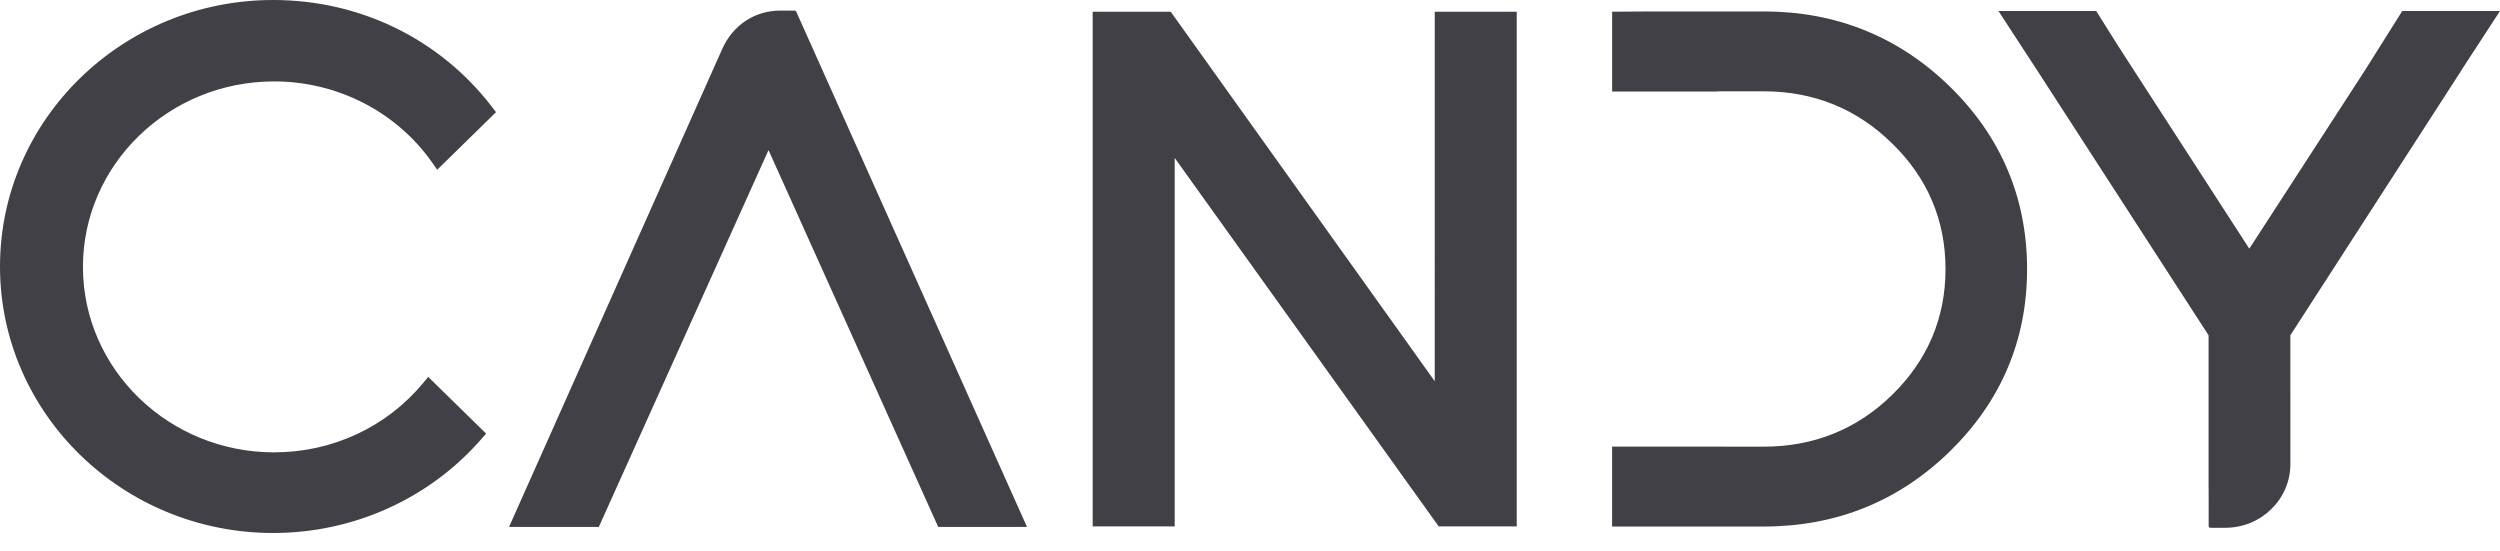
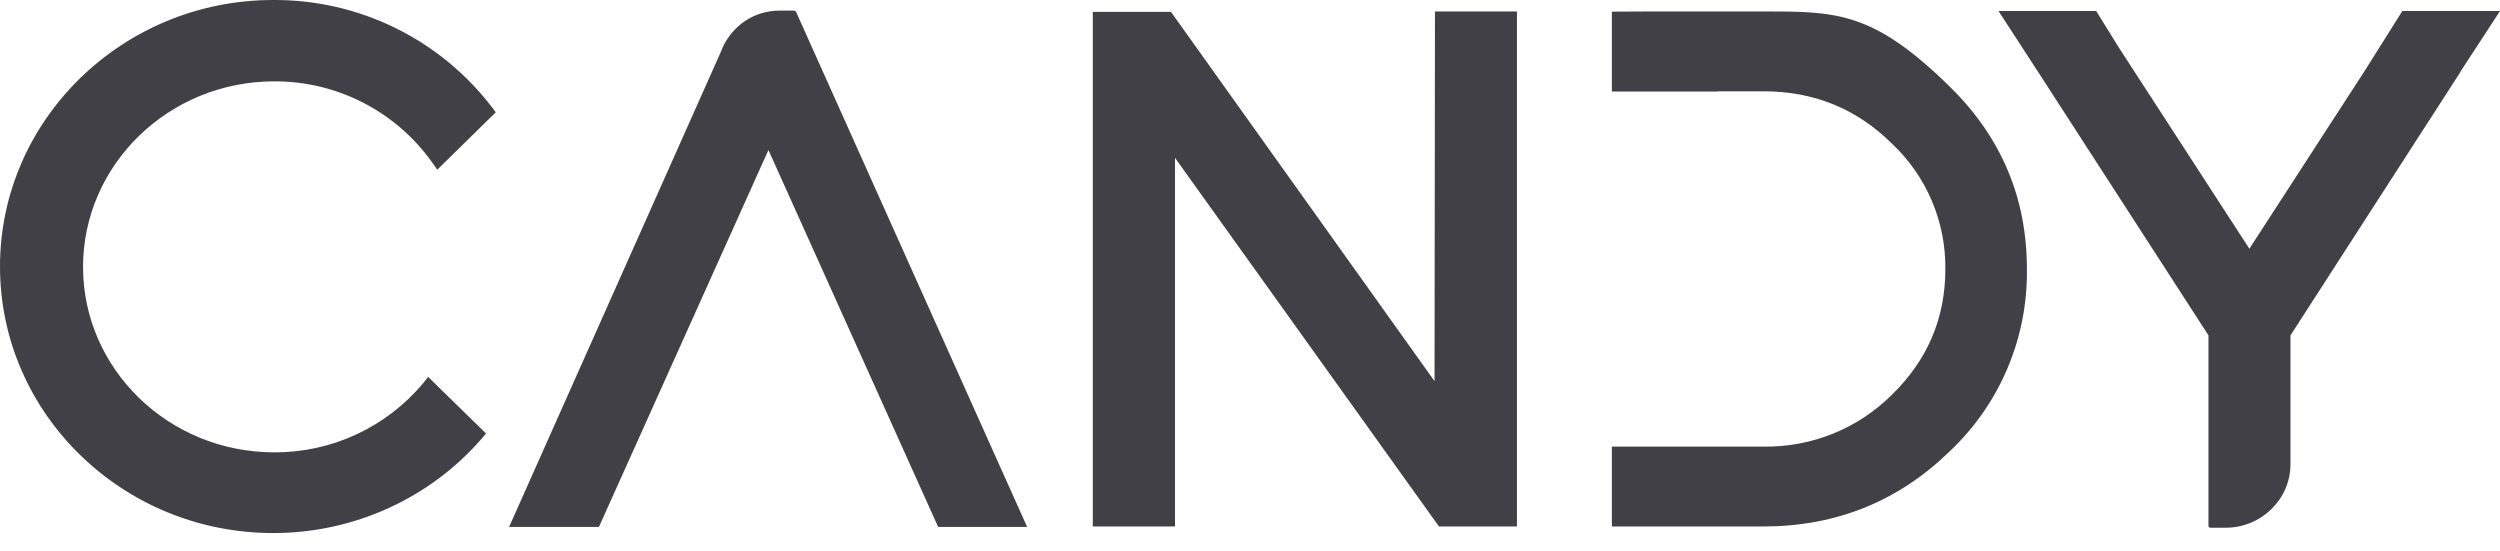
- <svg xmlns="http://www.w3.org/2000/svg" width="118" height="26" fill="none" viewBox="0 0 118 26">
-   <path fill="#414047" d="M12.938 3.843c2.985 0 5.774 1.43 7.459 3.827l.24.341 2.775-2.717-.183-.24C20.767 1.843 17 0 12.894 0 5.784 0 0 5.643 0 12.579s5.784 12.578 12.894 12.578c3.796 0 7.383-1.622 9.84-4.45l.21-.242-2.731-2.675-.247.296c-1.724 2.075-4.285 3.265-7.028 3.265-4.975 0-9.023-3.927-9.023-8.754s4.048-8.754 9.023-8.754M113.386.52l-1.779 2.828-5.44 8.39-6.153-9.511L98.941.52h-4.613l2.044 3.137 7.873 12.17v7.175q0 .04.003.076l.001 1.75c0 .046.037.083.084.083h.702c1.696 0 3.071-1.346 3.071-3.007l-.001-6.078 8.024-12.428.03-.055 1.84-2.823zM34.093 2.303 24.027 24.87h4.238l8.009-17.786 8.009 17.786h4.191L37.583.55a.09.09 0 0 0-.078-.05h-.68c-1.221 0-2.243.708-2.732 1.804M76.093.552V4.32h4.966l.04-.01h2.156c2.36 0 4.397.83 6.058 2.465 1.668 1.624 2.515 3.619 2.515 5.93 0 2.3-.847 4.295-2.516 5.93-1.659 1.623-3.697 2.447-6.057 2.447h-1.916v-.002h-5.248v3.772h7.164c3.42 0 6.378-1.197 8.79-3.558 2.41-2.361 3.633-5.251 3.633-8.59 0-3.35-1.222-6.245-3.633-8.606S86.675.54 83.255.54H78.01M67.719 17.992 55.259.555h-3.685v24.29h3.872V7.455l12.46 17.39h3.684V.555H67.72z" />
+ <svg width="118" height="26" fill="none" viewBox="0 0 118 26">
+   <path fill="#414047" d="M12.94 3.84a9.1 9.1 0 0 1 7.46 3.83l.24.34L23.4 5.3l-.18-.24A12.9 12.9 0 0 0 12.89 0C5.8 0 0 5.64 0 12.58s5.78 12.58 12.9 12.58c3.79 0 7.38-1.63 9.83-4.45l.21-.25-2.73-2.67-.24.3a9.1 9.1 0 0 1-7.03 3.26c-4.98 0-9.02-3.93-9.02-8.75s4.04-8.76 9.02-8.76M113.39.52l-1.78 2.83-5.44 8.39L100 2.23 98.94.52h-4.61l2.04 3.14 7.87 12.17v9q.01.07.1.08h.7c1.7 0 3.07-1.35 3.07-3v-6.08l8.02-12.43.03-.06L118 .52zM34.09 2.3 24.03 24.87h4.24l8-17.79 8.01 17.79h4.2L37.57.55 37.5.5h-.69c-1.22 0-2.24.7-2.73 1.8m42-1.75v3.77h4.97l.04-.01h2.16q3.56 0 6.05 2.47a8 8 0 0 1 2.52 5.93q0 3.46-2.52 5.92a8.4 8.4 0 0 1-6.05 2.45h-7.17v3.77h7.17q5.15-.01 8.79-3.56a11.6 11.6 0 0 0 3.63-8.59q0-5.04-3.63-8.6C88.42.54 86.68.54 83.25.54h-5.24m-10.3 17.45L55.27.56h-3.69v24.29h3.88V7.45l12.46 17.4h3.68V.54h-3.87z" />
</svg>
